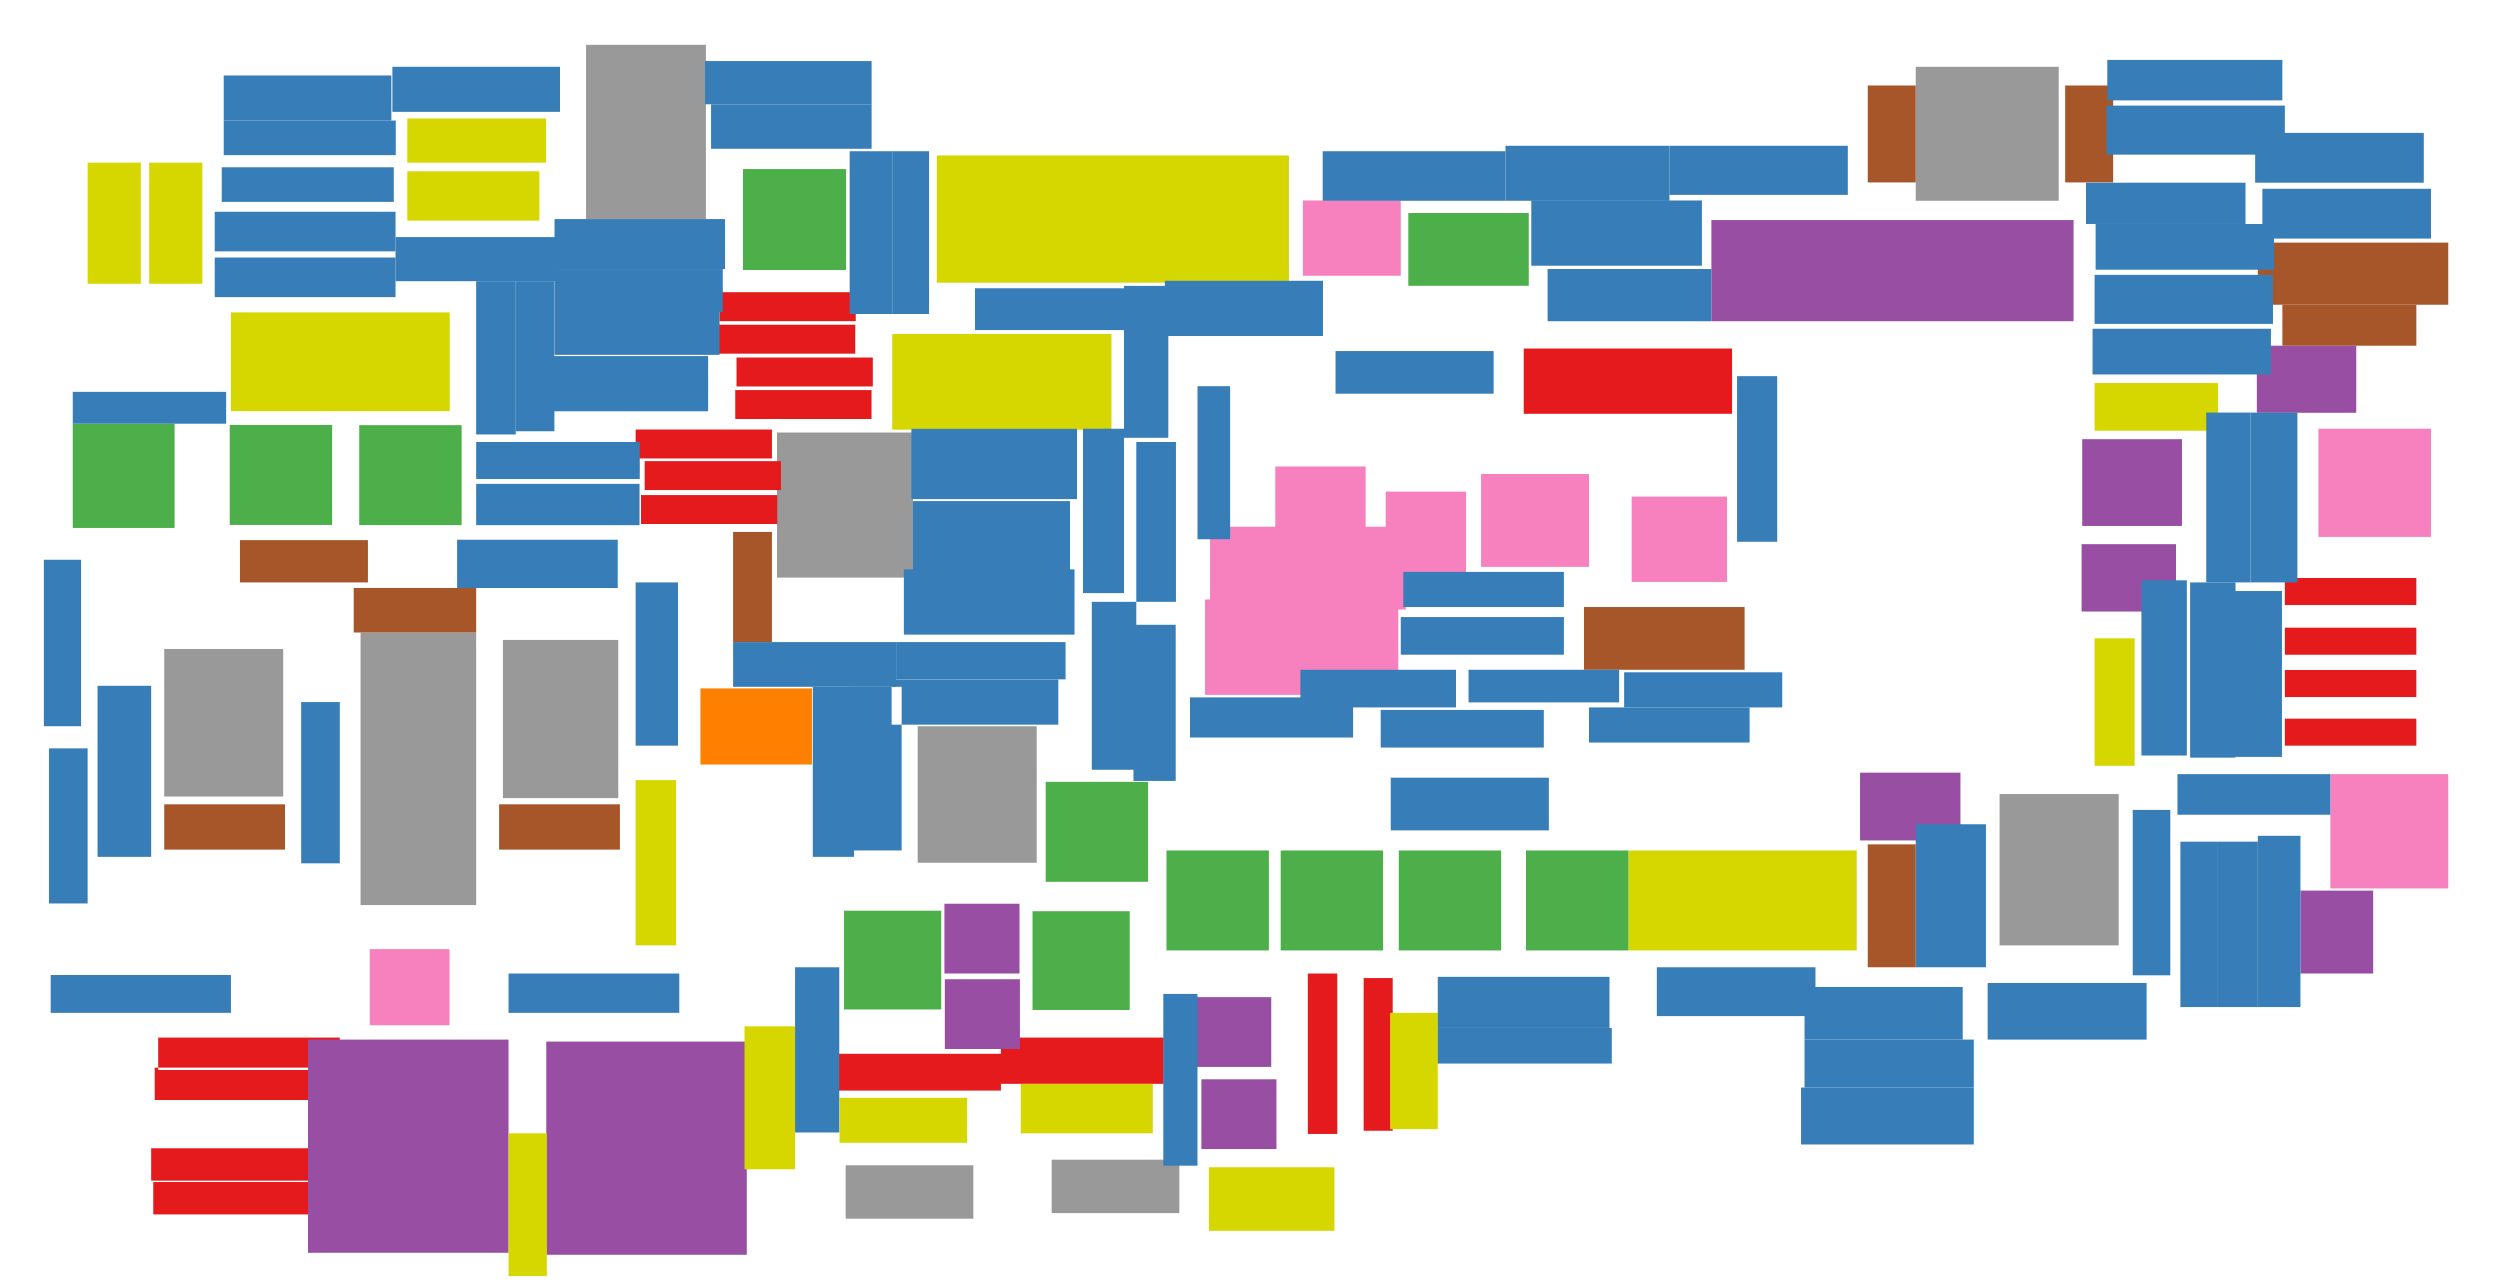
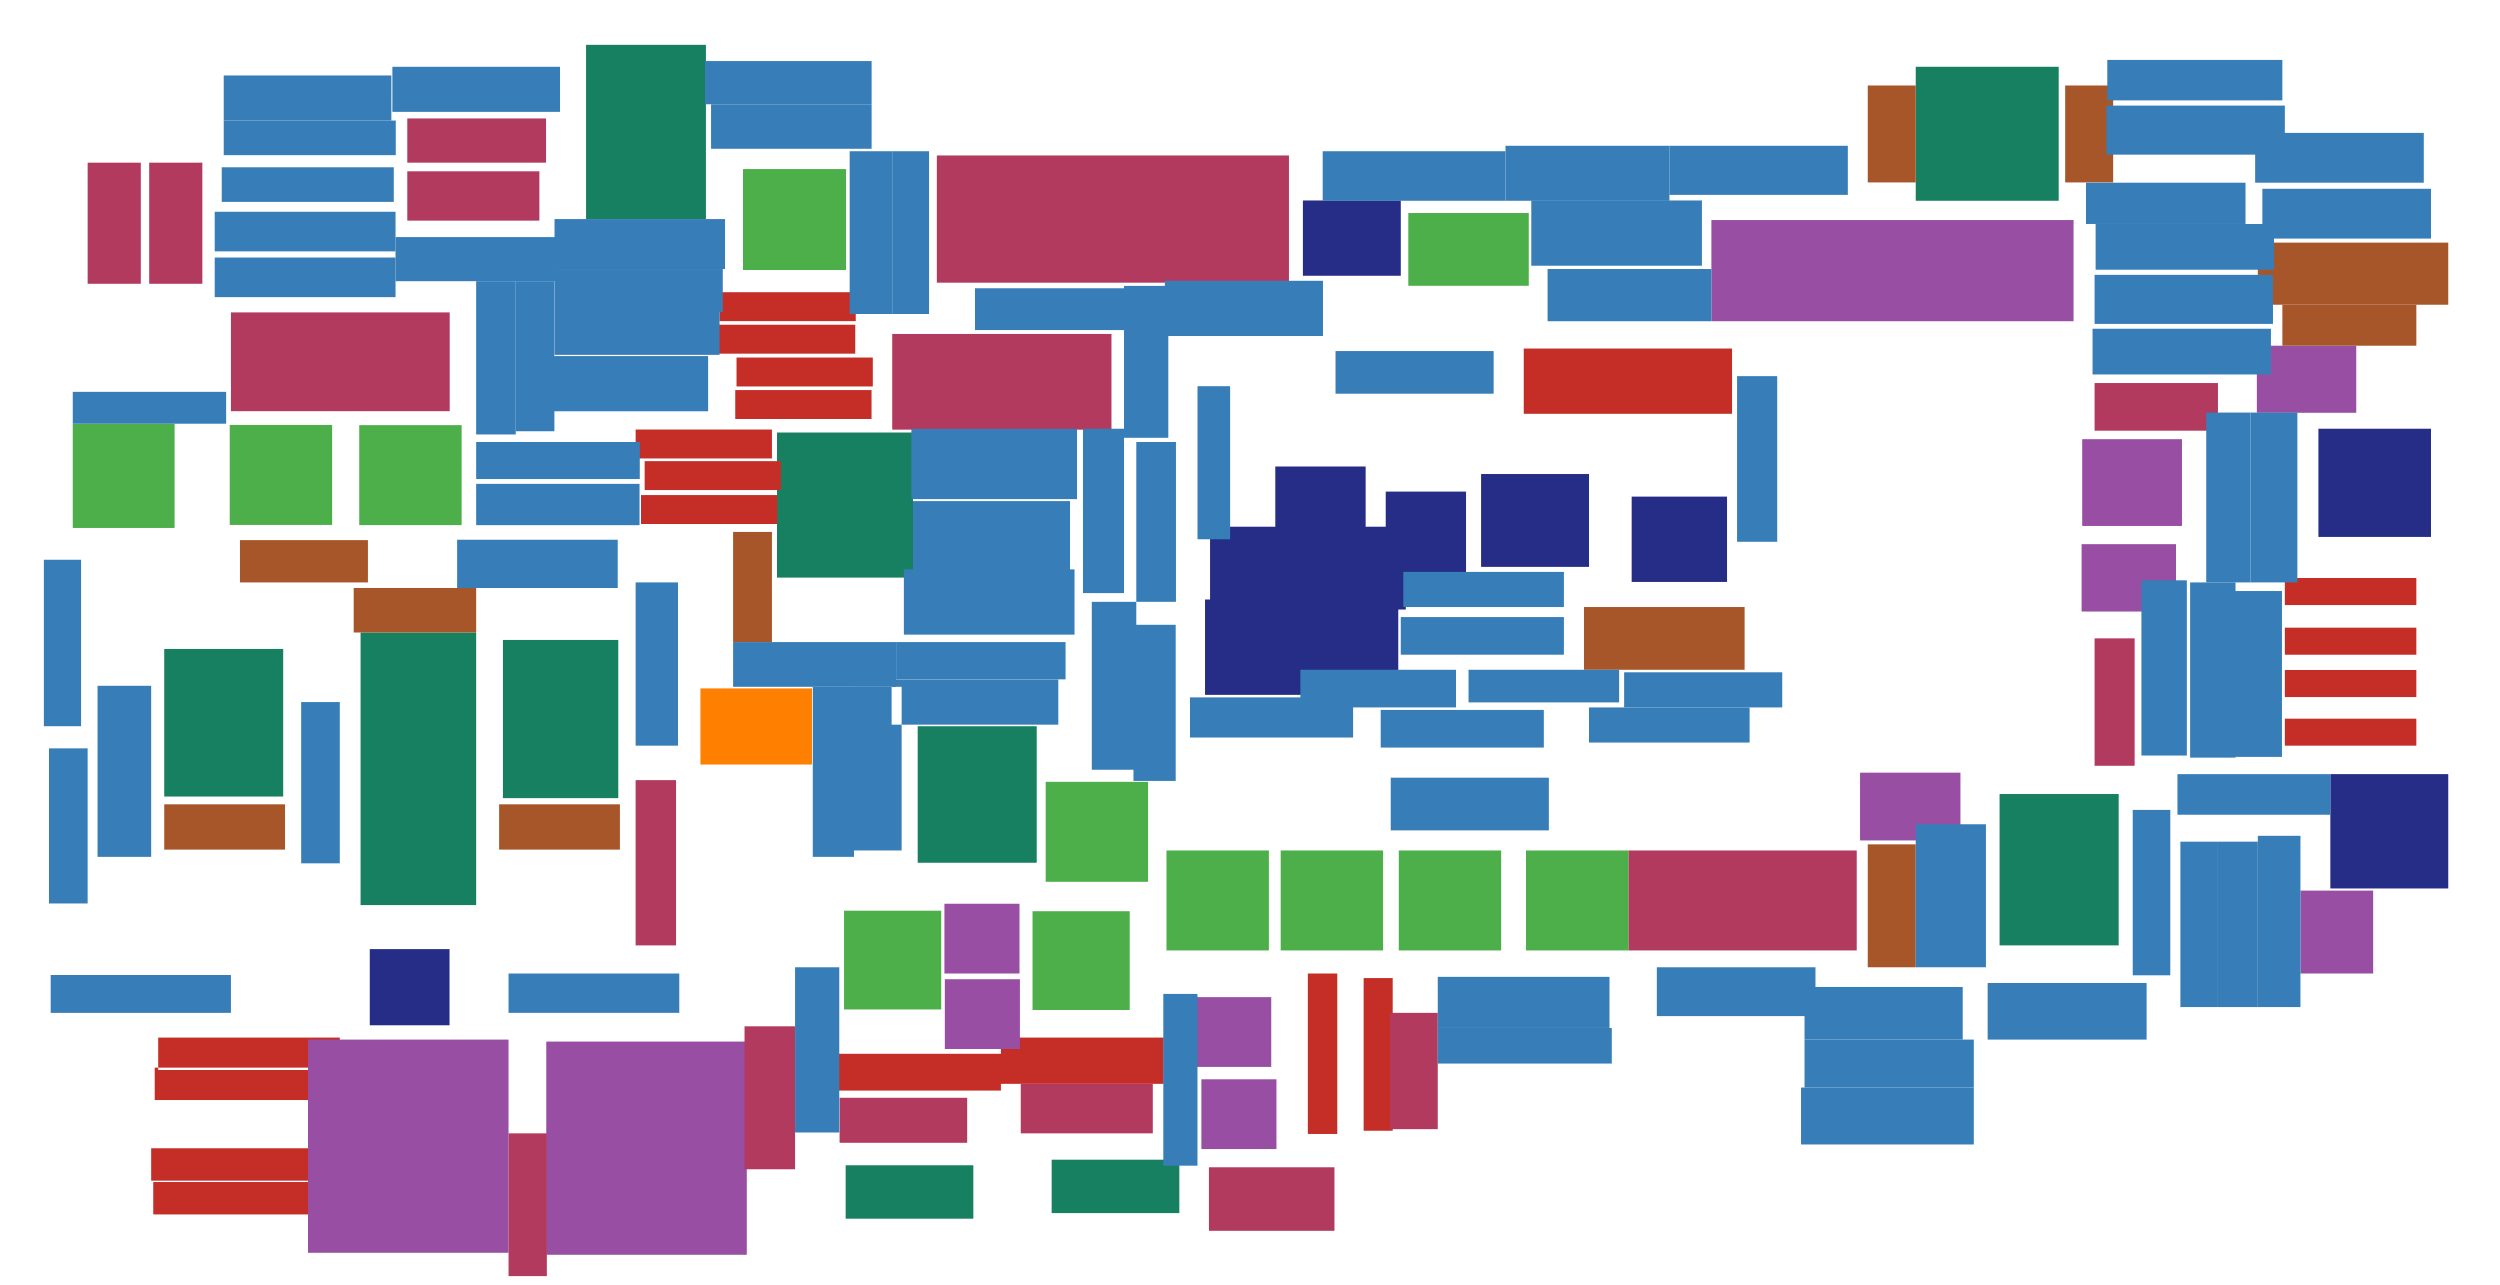
<svg xmlns="http://www.w3.org/2000/svg" version="1.1" id="Parts" x="0px" y="0px" width="3113px" height="1599px" viewBox="0 0 3113 1599" enable-background="new 0 0 3113 1599" xml:space="preserve">
  <g id="ICs">
-     <rect id="_NTE929" x="448.98" y="787.6" fill="#999999" width="143.93" height="339.41" />
-     <path id="_LM301" fill="#999999" d="M352.65,991.84H204.5V808.08h148.15V991.84z M769.89,796.86H626.24V993.84H769.89V796.86z    M2563.5,83.15h-178.03V250h178.03V83.15z" />
-     <rect id="_TL071" x="1142.71" y="904.3" fill="#999999" width="148.21" height="170" />
-     <rect id="_LM337" x="1309.52" y="1444.05" fill="#999999" width="159" height="66.5" />
-     <rect id="_LM317" x="1053" y="1451" fill="#999999" width="159" height="66.5" />
-     <rect id="_4558" x="967.54" y="538.57" fill="#999999" width="169.33" height="180.68" />
-     <path id="_TL082" fill="#999999" d="M2489.86,988.73h148.33v188.47h-148.33V988.73z M879.01,55.82H729.77V273h149.24V55.82z" />
+     <rect id="_NTE929" x="448.98" y="787.6" fill="#168060" width="143.93" height="339.41" />
+     <path id="_LM301" fill="#168060" d="M352.65,991.84H204.5V808.08h148.15V991.84z M769.89,796.86H626.24V993.84H769.89V796.86z    M2563.5,83.15h-178.03V250h178.03V83.15z" />
+     <rect id="_TL071" x="1142.71" y="904.3" fill="#168060" width="148.21" height="170" />
+     <rect id="_LM337" x="1309.52" y="1444.05" fill="#168060" width="159" height="66.5" />
+     <rect id="_LM317" x="1053" y="1451" fill="#168060" width="159" height="66.5" />
+     <rect id="_4558" x="967.54" y="538.57" fill="#168060" width="169.33" height="180.68" />
+     <path id="_TL082" fill="#168060" d="M2489.86,988.73h148.33v188.47h-148.33V988.73z M879.01,55.82H729.77V273h149.24V55.82z" />
  </g>
  <g id="Transistors">
-     <rect id="_NTE128" x="2886.89" y="533.84" fill="#F781BF" width="140.19" height="134.74" />
-     <rect id="_NTE129" x="2901.75" y="963.92" fill="#F781BF" width="146.82" height="142.4" />
-     <rect id="_J201" x="1725.5" y="612.13" fill="#F781BF" width="100" height="106.25" />
-     <path id="_BC560" fill="#F781BF" d="M1750.5,759h-243.75V655.88h243.75V759z M1978.63,590.25h-134.38v115.63h134.38V590.25z    M1744.25,249.63h-121.88v93.75h121.88V249.63z" />
-     <path id="_BC550" fill="#F781BF" d="M460.43,1181.82h99.32v94.855h-99.32V1181.82z M1700.5,580.88H1588V659h112.5V580.88z    M2150.5,618.38h-118.75v106.25h118.75V618.38z M1741.13,746.5H1500.5v118.75h240.63V746.5z" />
+     <rect id="_NTE128" x="2886.89" y="533.84" fill="#262D86" width="140.19" height="134.74" />
+     <rect id="_NTE129" x="2901.75" y="963.92" fill="#262D86" width="146.82" height="142.4" />
+     <rect id="_J201" x="1725.5" y="612.13" fill="#262D86" width="100" height="106.25" />
+     <path id="_BC560" fill="#262D86" d="M1750.5,759h-243.75V655.88h243.75V759z M1978.63,590.25h-134.38v115.63h134.38V590.25z    M1744.25,249.63h-121.88v93.75h121.88V249.63z" />
+     <path id="_BC550" fill="#262D86" d="M460.43,1181.82h99.32v94.854h-99.32V1181.82z M1700.5,580.88H1588V659h112.5V580.88z    M2150.5,618.38h-118.75v106.25h118.75V618.38z M1741.13,746.5H1500.5v118.75h240.63V746.5z" />
  </g>
  <g id="Diodes">
-     <path id="_1N4148" fill="#E41A1C" d="M2156.75,515.25h-259.38V434h259.38V515.25z M2845.09,753.4h163.74v-33.65h-163.74V753.4z    M2845.09,781.59h163.74v33.65h-163.74V781.59z M2845.09,834.32h163.74v33.646h-163.74V834.32z M2845.09,894.89h163.74v33.65   h-163.74V894.89z M961.21,570.85H791.5v-36.01h169.71V570.85z M972.43,574.21v36.01H802.72v-36.01h169.72H972.43z M967.88,616.43   l-0.01,36.015H798.16V616.43H967.88L967.88,616.43z M1085.24,521.74H915.53v-36.01h169.71V521.74z M1086.83,481.23H917.12V445.22   h169.71V481.23z M1064.96,440.38H895.25v-36.01h169.71V440.38z M1065.59,363.85l-0.01,36.01H895.87v-36.01H1065.59L1065.59,363.85z   " />
-     <path id="_1N4007" fill="#E41A1C" d="M423.1,1332.35H197V1292h226.1V1332.35z M418.75,1329.42h-226.1v40.35h226.1V1329.42z    M414.34,1429.82h-226.1v40.35h226.1V1429.82z M416.93,1471.86h-226.1v40.35h226.1V1471.86z M1449,1292h-202.66v57.6H1449V1292z    M1246.34,1312.18H1034V1358h212.34V1312.18z M1665.18,1212.21h-36.67V1412h36.67V1212.21z M1734.189,1217.9H1698V1408h36.189   V1217.9z" />
+     <path id="_1N4148" fill="#C42E27" d="M2156.75,515.25h-259.38V434h259.38V515.25z M2845.09,753.4h163.74v-33.65h-163.74V753.4z    M2845.09,781.59h163.74v33.65h-163.74V781.59z M2845.09,834.32h163.74v33.646h-163.74V834.32z M2845.09,894.89h163.74v33.65   h-163.74V894.89z M961.21,570.85H791.5v-36.01h169.71V570.85z M972.43,574.21v36.01H802.72v-36.01h169.72H972.43z M967.88,616.43   l-0.01,36.016H798.16V616.43H967.88L967.88,616.43z M1085.24,521.74H915.53v-36.01h169.71V521.74z M1086.83,481.23H917.12V445.22   h169.71V481.23z M1064.96,440.38H895.25v-36.01h169.71V440.38z M1065.59,363.85l-0.01,36.01H895.87v-36.01H1065.59L1065.59,363.85z   " />
+     <path id="_1N4007" fill="#C42E27" d="M423.1,1332.35H197V1292h226.1V1332.35z M418.75,1329.42h-226.1v40.35h226.1V1329.42z    M414.34,1429.82h-226.1v40.35h226.1V1429.82z M416.93,1471.86h-226.1v40.35h226.1V1471.86z M1449,1292h-202.66v57.6H1449V1292z    M1246.34,1312.18H1034V1358h212.34V1312.18z M1665.18,1212.21h-36.67V1412h36.67V1212.21z M1734.189,1217.9H1698V1408h36.189   V1217.9z" />
  </g>
  <g id="Capacitors">
    <g id="Electrolytic">
      <rect id="_1uF_50v" x="2592.75" y="546.87" fill="#984EA3" width="124.24" height="108.05" />
      <rect id="_4.7uF_25v" x="2131.02" y="274" fill="#984EA3" width="450.98" height="126" />
-       <path id="_10uF_25v" fill="#984EA3" d="M1589.45,1430.811h-93.5v-86.866h93.5V1430.811z M1582.95,1241.64h-93.5v86.87h93.5    V1241.64z M1270,1219.35h-93.5v86.87h93.5V1219.35z M1269.49,1125.34h-93.5v86.87h93.5V1125.34z" />
+       <path id="_10uF_25v" fill="#984EA3" d="M1589.45,1430.811h-93.5v-86.865h93.5V1430.811z M1582.95,1241.64h-93.5v86.87h93.5    V1241.64z M1270,1219.35h-93.5v86.87h93.5V1219.35z M1269.49,1125.34h-93.5v86.87h93.5V1125.34z" />
      <path id="_1000uF_50v" fill="#984EA3" d="M633.24,1559.97H383.55V1294.5h249.69V1559.97z M929.9,1296.97H680.21v265.47H929.9    V1296.97z" />
      <path id="_22uF_16v" fill="#984EA3" d="M2955.08,1212.21h-90.561V1108.98h90.561V1212.21z M2709.561,677.59H2592v83.91h117.561    V677.59z M2810.23,514H2934v-83.52h-123.77V514z M2441.13,962.13h-125v84.38h125V962.13z" />
    </g>
    <g id="Tantalum">
-       <rect id="_22uf" x="872.18" y="857.21" fill="#FF7F00" width="138.895" height="94.79" />
+       <rect id="_22uf" x="872.18" y="857.21" fill="#FF7F00" width="138.896" height="94.79" />
    </g>
    <g id="Film">
-       <rect id="_0.47uF" x="2027.67" y="1059" fill="#D6D600" width="284.33" height="124.5" />
-       <rect id="_1.8uF" x="1166.55" y="193.58" fill="#D6D600" width="438.45" height="158.42" />
-       <rect id="_0.33uF" x="287.57" y="389" fill="#D6D600" width="272.42" height="123" />
-       <path id="_100nF" fill="#D6D600" d="M1661.67,1532.6h-156.3v-79.105h156.3V1532.6z M680.92,1411.25h-47.68v177.76h47.68V1411.25z     M990,1277.96h-62.91v178.021H990V1277.96z M1204.311,1366.97h-158.866V1423h158.866V1366.97z M1435.46,1349.66h-164.4v61.59    h164.4V1349.66z M1730.89,1406.02h59.4V1261.2h-59.4V1406.02z" />
-       <rect id="_0.01uF" x="1111" y="415.85" fill="#D6D600" width="273" height="119.15" />
-       <path id="_1nF" fill="#D6D600" d="M791.46,971.41h50.34v205.79h-50.34V971.41z M175.33,202.56h-66.2v150.8h66.2V202.56z     M251.97,202.56h-66.2v150.8h66.2V202.56z M2761.79,476.97h-153.62v59.33h153.62V476.97z M2608.17,953.54h49.89V794.86h-49.89    V953.54z M679.92,147.5H507.16v55.06h172.76V147.5z M671.64,213.31H507.16v61.42H671.64V213.31z" />
+       <rect id="_0.47uF" x="2027.67" y="1059" fill="#B23A5E" width="284.33" height="124.5" />
+       <rect id="_1.8uF" x="1166.55" y="193.58" fill="#B23A5E" width="438.45" height="158.42" />
+       <rect id="_0.33uF" x="287.57" y="389" fill="#B23A5E" width="272.42" height="123" />
+       <path id="_100nF" fill="#B23A5E" d="M1661.67,1532.6h-156.3v-79.104h156.3V1532.6z M680.92,1411.25h-47.68v177.76h47.68V1411.25z     M990,1277.96h-62.91v178.021H990V1277.96z M1204.311,1366.97h-158.865V1423h158.865V1366.97z M1435.46,1349.66h-164.4v61.59    h164.4V1349.66z M1730.89,1406.02h59.4V1261.2h-59.4V1406.02z" />
+       <rect id="_0.01uF" x="1111" y="415.85" fill="#B23A5E" width="273" height="119.15" />
+       <path id="_1nF" fill="#B23A5E" d="M791.46,971.41h50.34v205.79h-50.34V971.41z M175.33,202.56h-66.2v150.8h66.2V202.56z     M251.97,202.56h-66.2v150.8h66.2V202.56z M2761.79,476.97h-153.62v59.33h153.62V476.97z M2608.17,953.54h49.89V794.86h-49.89    V953.54z M679.92,147.5H507.16v55.06h172.76V147.5z M671.64,213.31H507.16v61.42H671.64V213.31z" />
    </g>
    <g id="Ceramic">
      <rect id="_560pF" x="1972.38" y="755.88" fill="#A65628" width="200" height="78.13" />
      <path id="_150pF" fill="#A65628" d="M3008.83,430.48H2842V379.46h166.83V430.48z M592.91,732.14H440.4v55.46h152.51V732.14z" />
      <path id="_100pF" fill="#A65628" d="M961.21,799.5h-48.35V662.35h48.35V799.5z M2811.45,379.46h237.12v-77.35h-237.121    L2811.45,379.46L2811.45,379.46z" />
      <rect id="_22pF" x="2325.72" y="1051.4" fill="#A65628" width="59.75" height="153.05" />
      <rect id="_15pF" x="621.51" y="1001.54" fill="#A65628" width="150.41" height="56.42" />
      <path id="_10pF" fill="#A65628" d="M458.14,725.24H298.79v-52.67h159.35V725.24z M2631.311,106.47h-59.75v120.69h59.75V106.47z     M2385.47,106.47h-59.75v120.69h59.75V106.47z" />
      <rect id="_5pF" x="204.5" y="1001.54" fill="#A65628" width="150.41" height="56.42" />
    </g>
  </g>
  <g id="Trimpots">
    <rect id="_500K_Trimpot" x="90.61" y="527.61" fill="#4DAF4A" width="126.81" height="129.81" />
    <path id="_50K_Trimpot" fill="#4DAF4A" d="M1753.63,265.25h150v90.63h-150V265.25z M1580,1059h-127.5v124.5H1580V1059z    M1722.21,1183.5h-127.5V1059h127.5V1183.5z M1869.27,1183.5h-127.5V1059h127.5V1183.5z M2027.67,1183.5h-127.5V1059h127.5V1183.5z    M1429.58,1098.03h-127.5v-124.5h127.5V1098.03z M574.82,653.89h-127.5v-124.5h127.5V653.89z M413.56,653.66h-127.5v-124.5h127.5   V653.66z M1053.5,336.2H925.19V210.51h128.31V336.2z" />
    <path id="_5K_Trimpot" fill="#4DAF4A" d="M1172,1257h-121v-123h121V1257z M1406.71,1134.64h-121v123h121V1134.64z" />
  </g>
  <g id="Resistors">
-     <path id="_22M" fill="#377EB8" d="M287.56,1214.061H63.1v47.144h224.47L287.56,1214.061L287.56,1214.061z M844.25,928.54H791.5   v-203.3h52.75V928.54z" />
+     <path id="_22M" fill="#377EB8" d="M287.56,1214.061H63.1v47.145h224.47L287.56,1214.061L287.56,1214.061z M844.25,928.54H791.5   v-203.3h52.75V928.54z" />
    <path id="_1M5" fill="#377EB8" d="M592.91,350.13h49.3V541h-49.3V350.13z M2007,1280h-216.71v44.35H2007V1280z" />
    <rect id="_1M29" x="1790.29" y="1216.38" fill="#377EB8" width="213.85" height="63.62" />
    <path id="_909K" fill="#377EB8" d="M281.59,527.61H90.61V487.93h190.98V527.61z M900,335H690.5v53.5H900V335z" />
    <rect id="_523K" x="1647" y="188.31" fill="#377EB8" width="227.64" height="61.69" />
    <rect id="_390K" x="642.21" y="350.13" fill="#377EB8" width="48.12" height="186.86" />
    <rect id="_200K" x="2247" y="1294.5" fill="#377EB8" width="210.79" height="59.7" />
-     <path id="_100K" fill="#377EB8" d="M2385.47,1026.38h87.42v178.07h-87.42V1026.38z M2119.25,249.63h-212.5v81.25h212.5V249.63z    M1063.4,855.21h59.33V1059h-59.33V855.21z M1317.82,846.03H1110.26v56.3h207.563L1317.82,846.03L1317.82,846.03z M1463.98,778.04   h-52.595v194.38h52.595V778.04z M423.11,874.18H375V1075h48.11V874.18z M769.21,672.04H569.2v60.1h200.01V672.04z M2672.98,1224   H2475.02v70.5h197.961V1224L2672.98,1224z M2860.68,513.74h-58.42v211.5h58.42V513.74z M1420.189,358.94H1214.04v52.08h206.149   V358.94L1420.189,358.94z" />
+     <path id="_100K" fill="#377EB8" d="M2385.47,1026.38h87.42v178.07h-87.42V1026.38z M2119.25,249.63h-212.5v81.25h212.5V249.63z    M1063.4,855.21h59.33V1059h-59.33V855.21z M1317.82,846.03H1110.26v56.3h207.563L1317.82,846.03L1317.82,846.03z M1463.98,778.04   h-52.596v194.38h52.596V778.04z M423.11,874.18H375V1075h48.11V874.18z M769.21,672.04H569.2v60.1h200.01V672.04z M2672.98,1224   H2475.02v70.5h197.961V1224L2672.98,1224z M2860.68,513.74h-58.42v211.5h58.42V513.74z M1420.189,358.94H1214.04v52.08h206.149   V358.94L1420.189,358.94z" />
    <rect id="_90K9" x="2063.08" y="1204.45" fill="#377EB8" width="197.54" height="60.81" />
    <rect id="_23K2" x="592.91" y="550.38" fill="#377EB8" width="203.75" height="46.12" />
    <path id="_22K1" fill="#377EB8" d="M2608.17,342.24h222.13v61.1h-222.13V342.24z M2622.96,192.58h222.13v-61.1h-222.13V192.58z" />
    <path id="_20K" fill="#377EB8" d="M492.81,150.09H278.58v43.11H492.81V150.09z M490.34,208.29v43.11H276.11v-43.11H490.34   L490.34,208.29z M2457.79,1425.11h-215.16v-70.91h215.16V1425.11z" />
    <path id="_10K" fill="#377EB8" d="M1454.78,545.15h-55.16V355.99h55.16V545.15z M2817.09,297.08h209.99v-62.01h-209.99V297.08z    M2808.11,165.49H3018.1v62.01H2808.11V165.49z M2078.8,181.52h222.12v61.14H2078.8V181.52z M877.91,76.02h207.43v53.81H877.91   V76.02z M267.36,320.68h225.16V370H267.36V320.68z M267.36,263.68h225.16V313H267.36V263.68z M1326.84,845.94h-211V799.5h211   V845.94z" />
    <rect id="_7K5" x="1111.72" y="188.31" fill="#377EB8" width="45.15" height="202.69" />
    <rect id="_6K04" x="54.63" y="697" fill="#377EB8" width="46.33" height="207.29" />
-     <path id="_5K6" fill="#377EB8" d="M2864.52,1254h-53.065v-213.25h53.065V1254z M2781.39,942.49h60.11V735.95h-60.11V942.49z" />
+     <path id="_5K6" fill="#377EB8" d="M2864.52,1254h-53.064v-213.25h53.064V1254z M2781.39,942.49h60.11V735.95h-60.11V942.49z" />
    <rect id="_5K49" x="690.5" y="272.79" fill="#377EB8" width="212.32" height="62.21" />
    <path id="_4K7" fill="#377EB8" d="M2016.13,874.63h-187.5V834h187.5V874.63z M109.13,931.86H61V1125h48.13V931.86z M1115.84,855.21   H912.86V799.5h202.979L1115.84,855.21L1115.84,855.21z M2761.79,1254H2715v-205.95h46.79V1254z M2702.46,1214.45h-46.79V1008.5   h46.79V1214.45z M1085.34,129.83v55.43H885.4v-55.43H1085.34L1085.34,129.83z" />
    <rect id="_3K3_or_10K" x="1359.5" y="749.4" fill="#377EB8" width="55.42" height="209.1" />
    <rect id="_3K02" x="121.46" y="853.95" fill="#377EB8" width="66.78" height="213.01" />
    <path id="_2K4" fill="#377EB8" d="M2796.11,278.9h-198.65v-51.4h198.65V278.9z M1111.72,188.31H1058V391h53.72V188.31z" />
    <path id="_2K2" fill="#377EB8" d="M2605.64,409.31h222.13v57h-222.129L2605.64,409.31L2605.64,409.31z M2609.46,335.9h222.13v-57   h-222.13V335.9z M487.34,93.97H278.58v56.12h208.75L487.34,93.97L487.34,93.97z M697.33,83.15H488.58v56.12h208.75V83.15   L697.33,83.15z M2901.75,1014.54h-190.4v-50.62h190.4V1014.54z M2811.45,1048.061h-49.66V1254h49.66V1048.061z M1531.75,480.88   h-40.63V671.5h40.63V480.88z" />
    <path id="_1K5" fill="#377EB8" d="M1063.4,1066.96h-51.33V855.21h51.33V1066.96z M1399.62,533.84h-51.11v204.68h51.11V533.84z    M796.36,602.5H592.91v51.45h203.45V602.5z" />
    <path id="_1K" fill="#377EB8" d="M492.52,295.22H694.07v54.91H492.52V295.22z M690.5,441.88H896V388.5H690.5V441.88z M2247,1294.5   h196.98V1229H2247V1294.5z M845.85,1212.21H633.24v48.99H845.85V1212.21z M1928.63,968.38h-196.88V1034h196.88V968.38z" />
    <rect id="_470R" x="1450.5" y="349.63" fill="#377EB8" width="196.88" height="68.75" />
    <path id="_390R" fill="#377EB8" d="M2219.25,880.88h-196.88v-43.75h196.88V880.88z M1947.38,712.13h-200v43.75h200V712.13z" />
    <rect id="_270R" x="1414.92" y="550.38" fill="#377EB8" width="49.38" height="199.021" />
    <rect id="_220R" x="1978.63" y="880.88" fill="#377EB8" width="200" height="43.75" />
    <path id="_200R" fill="#377EB8" d="M1134.88,534h206.25v87.5h-206.25V534z M1125.5,790.25H1338V709h-212.5V790.25z" />
    <path id="_120R" fill="#377EB8" d="M1491.09,1451.5h-42.53v-213.87h42.53V1451.5z M1045.061,1204.45H990v205.729h55.061V1204.45z" />
-     <path id="_100R" fill="#377EB8" d="M2747.189,513.74h55.066v211.5h-55.066V513.74z M2078.8,181.52h-204.16V250h204.16V181.52z" />
+     <path id="_100R" fill="#377EB8" d="M2747.189,513.74h55.065v211.5h-55.065V513.74z M2078.8,181.52h-204.16V250h204.16V181.52z" />
    <rect id="_300K" x="1927.05" y="335" fill="#377EB8" width="203.96" height="65" />
    <rect id="_24K9" x="1136.87" y="623.96" fill="#377EB8" width="195.5" height="95.29" />
    <path id="_22R" fill="#377EB8" d="M2727.13,943.42h56.56V725.24h-56.56V943.42z M2666.5,722.62h56.561V940.8H2666.5V722.62z    M2624,74.63h218V125h-218V74.63z M684.88,443.38h196.88v68.75H684.88V443.38z M1813,880.88h-193.75V834H1813V880.88z    M1947.38,815.25h-203.13v-46.88h203.13V815.25z" />
    <path id="_Select" fill="#377EB8" d="M2213,674.63h-50V468.38h50V674.63z M1922.38,884h-203.13v46.88h203.13V884z M1859.88,437.13   H1663v53.13h196.88V437.13z M1684.88,868.38h-203.13v50h203.13V868.38z" />
  </g>
</svg>
